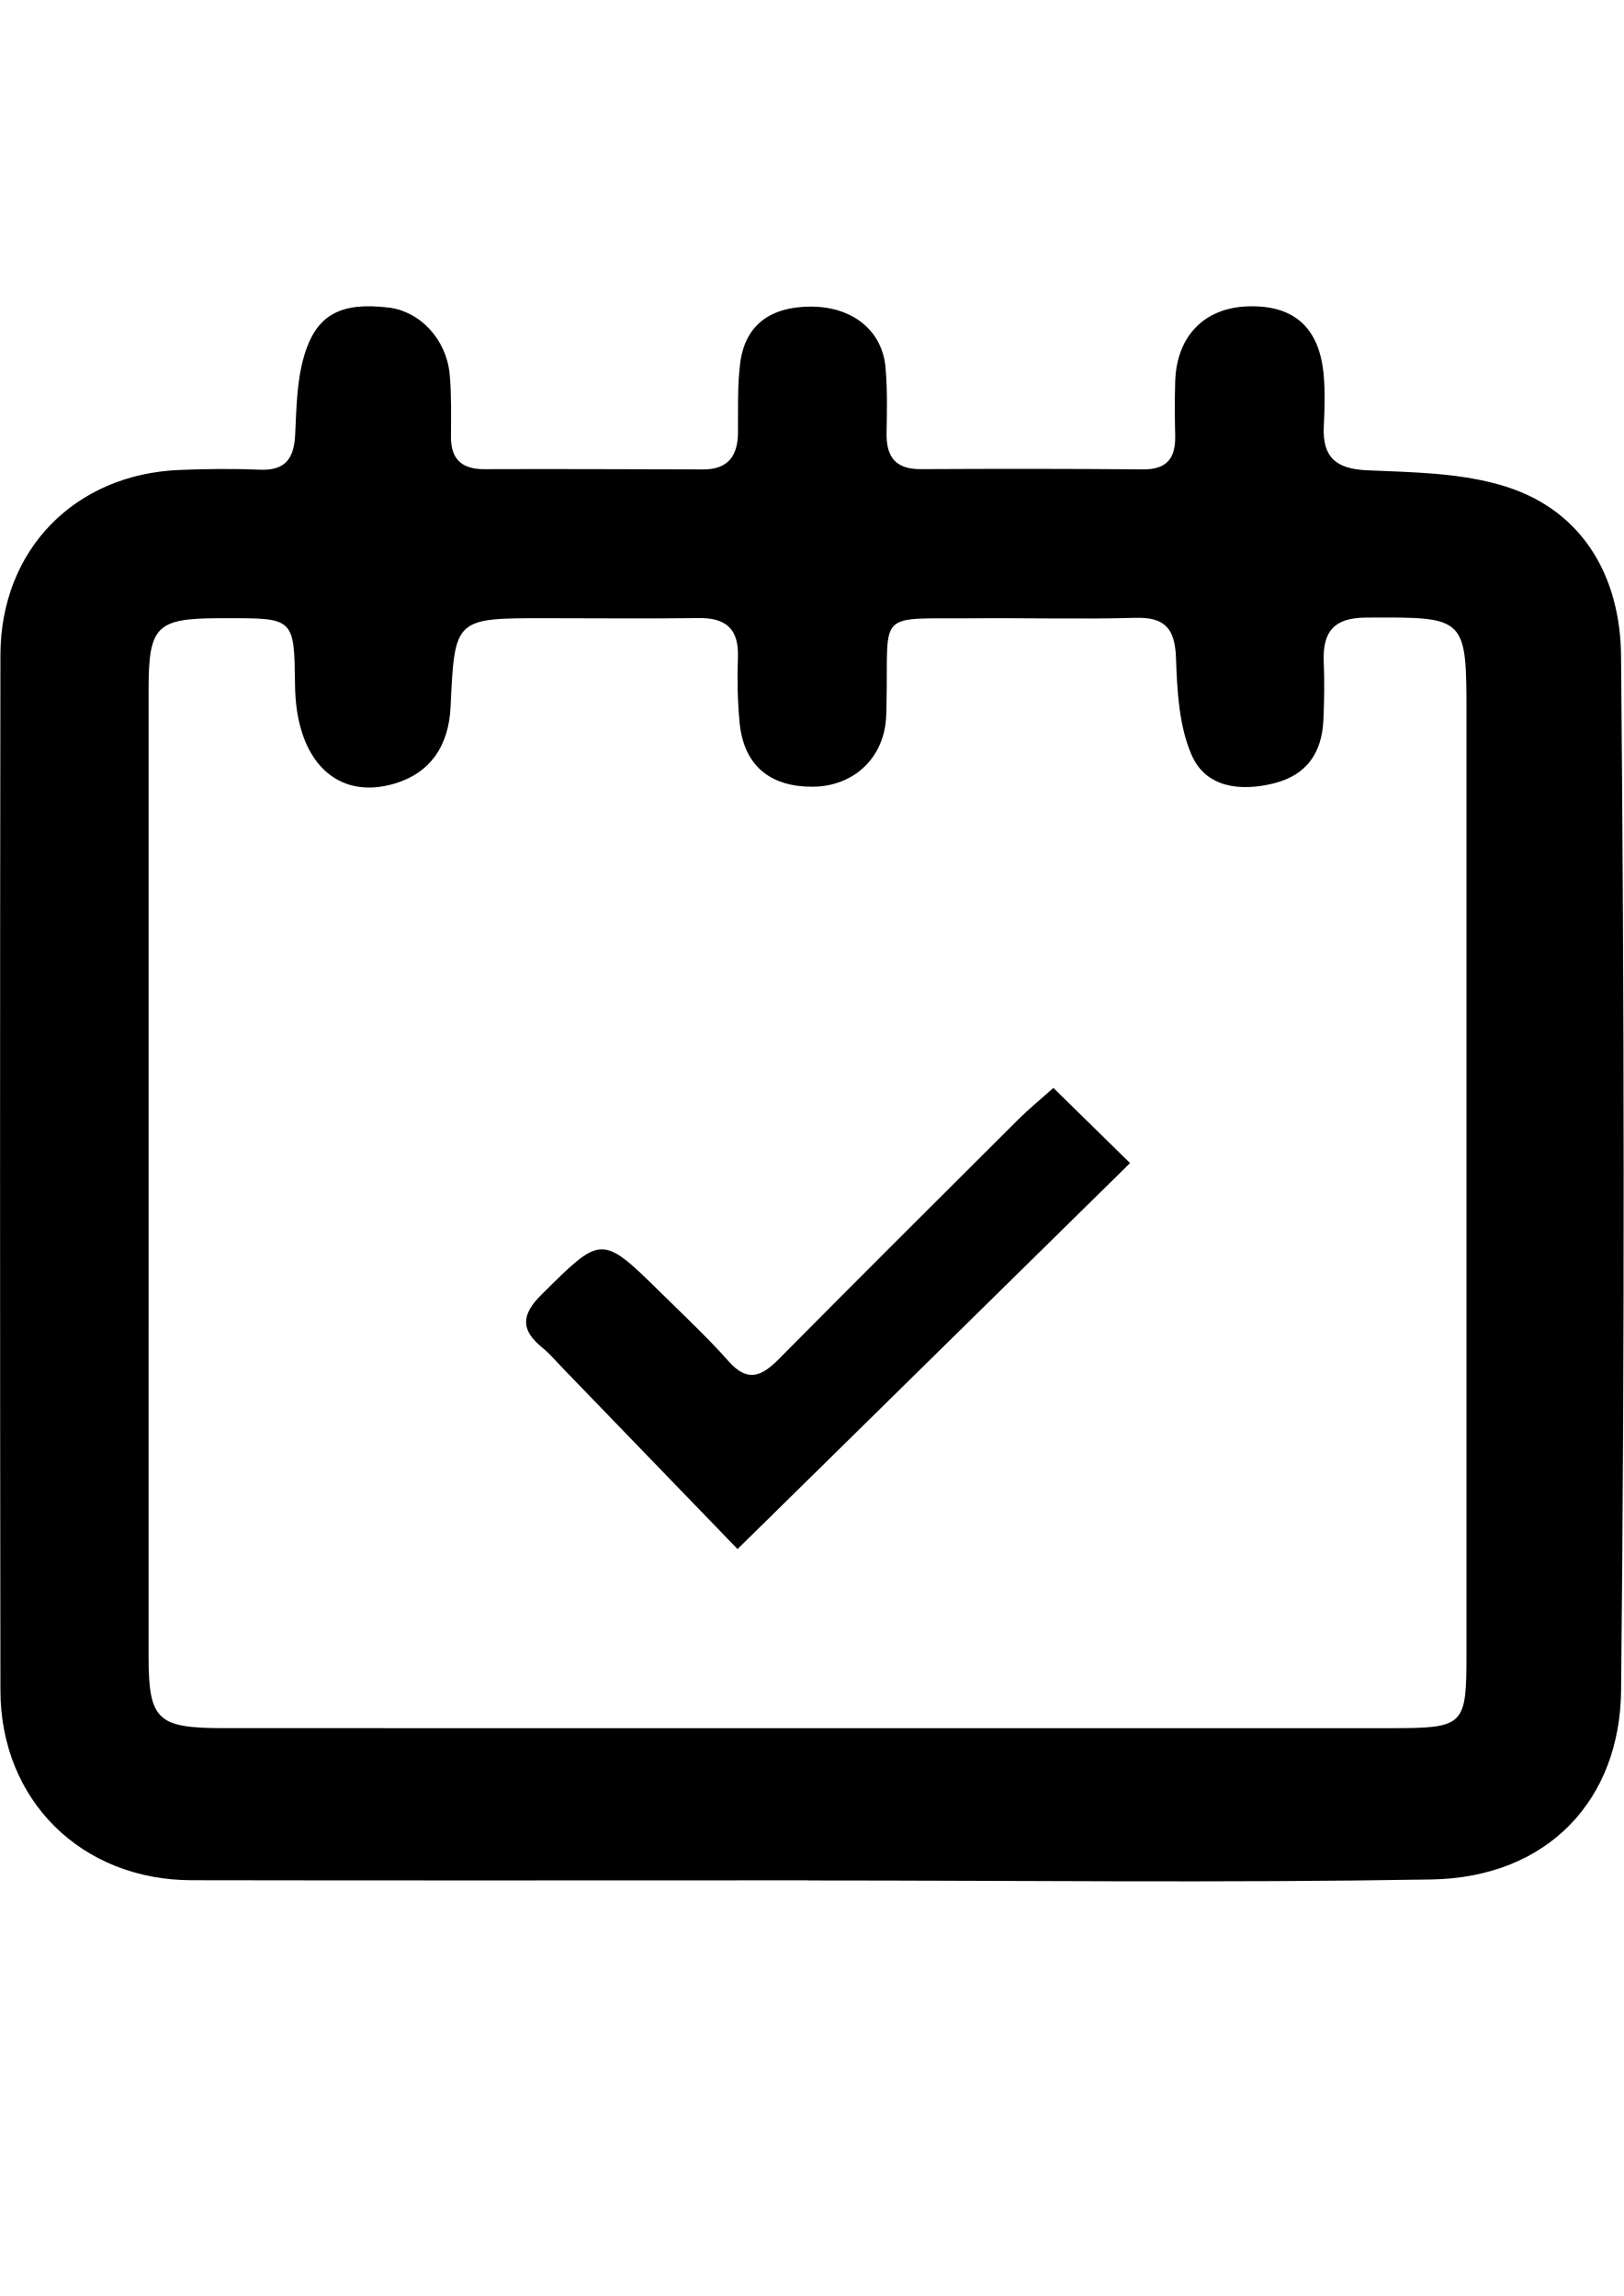
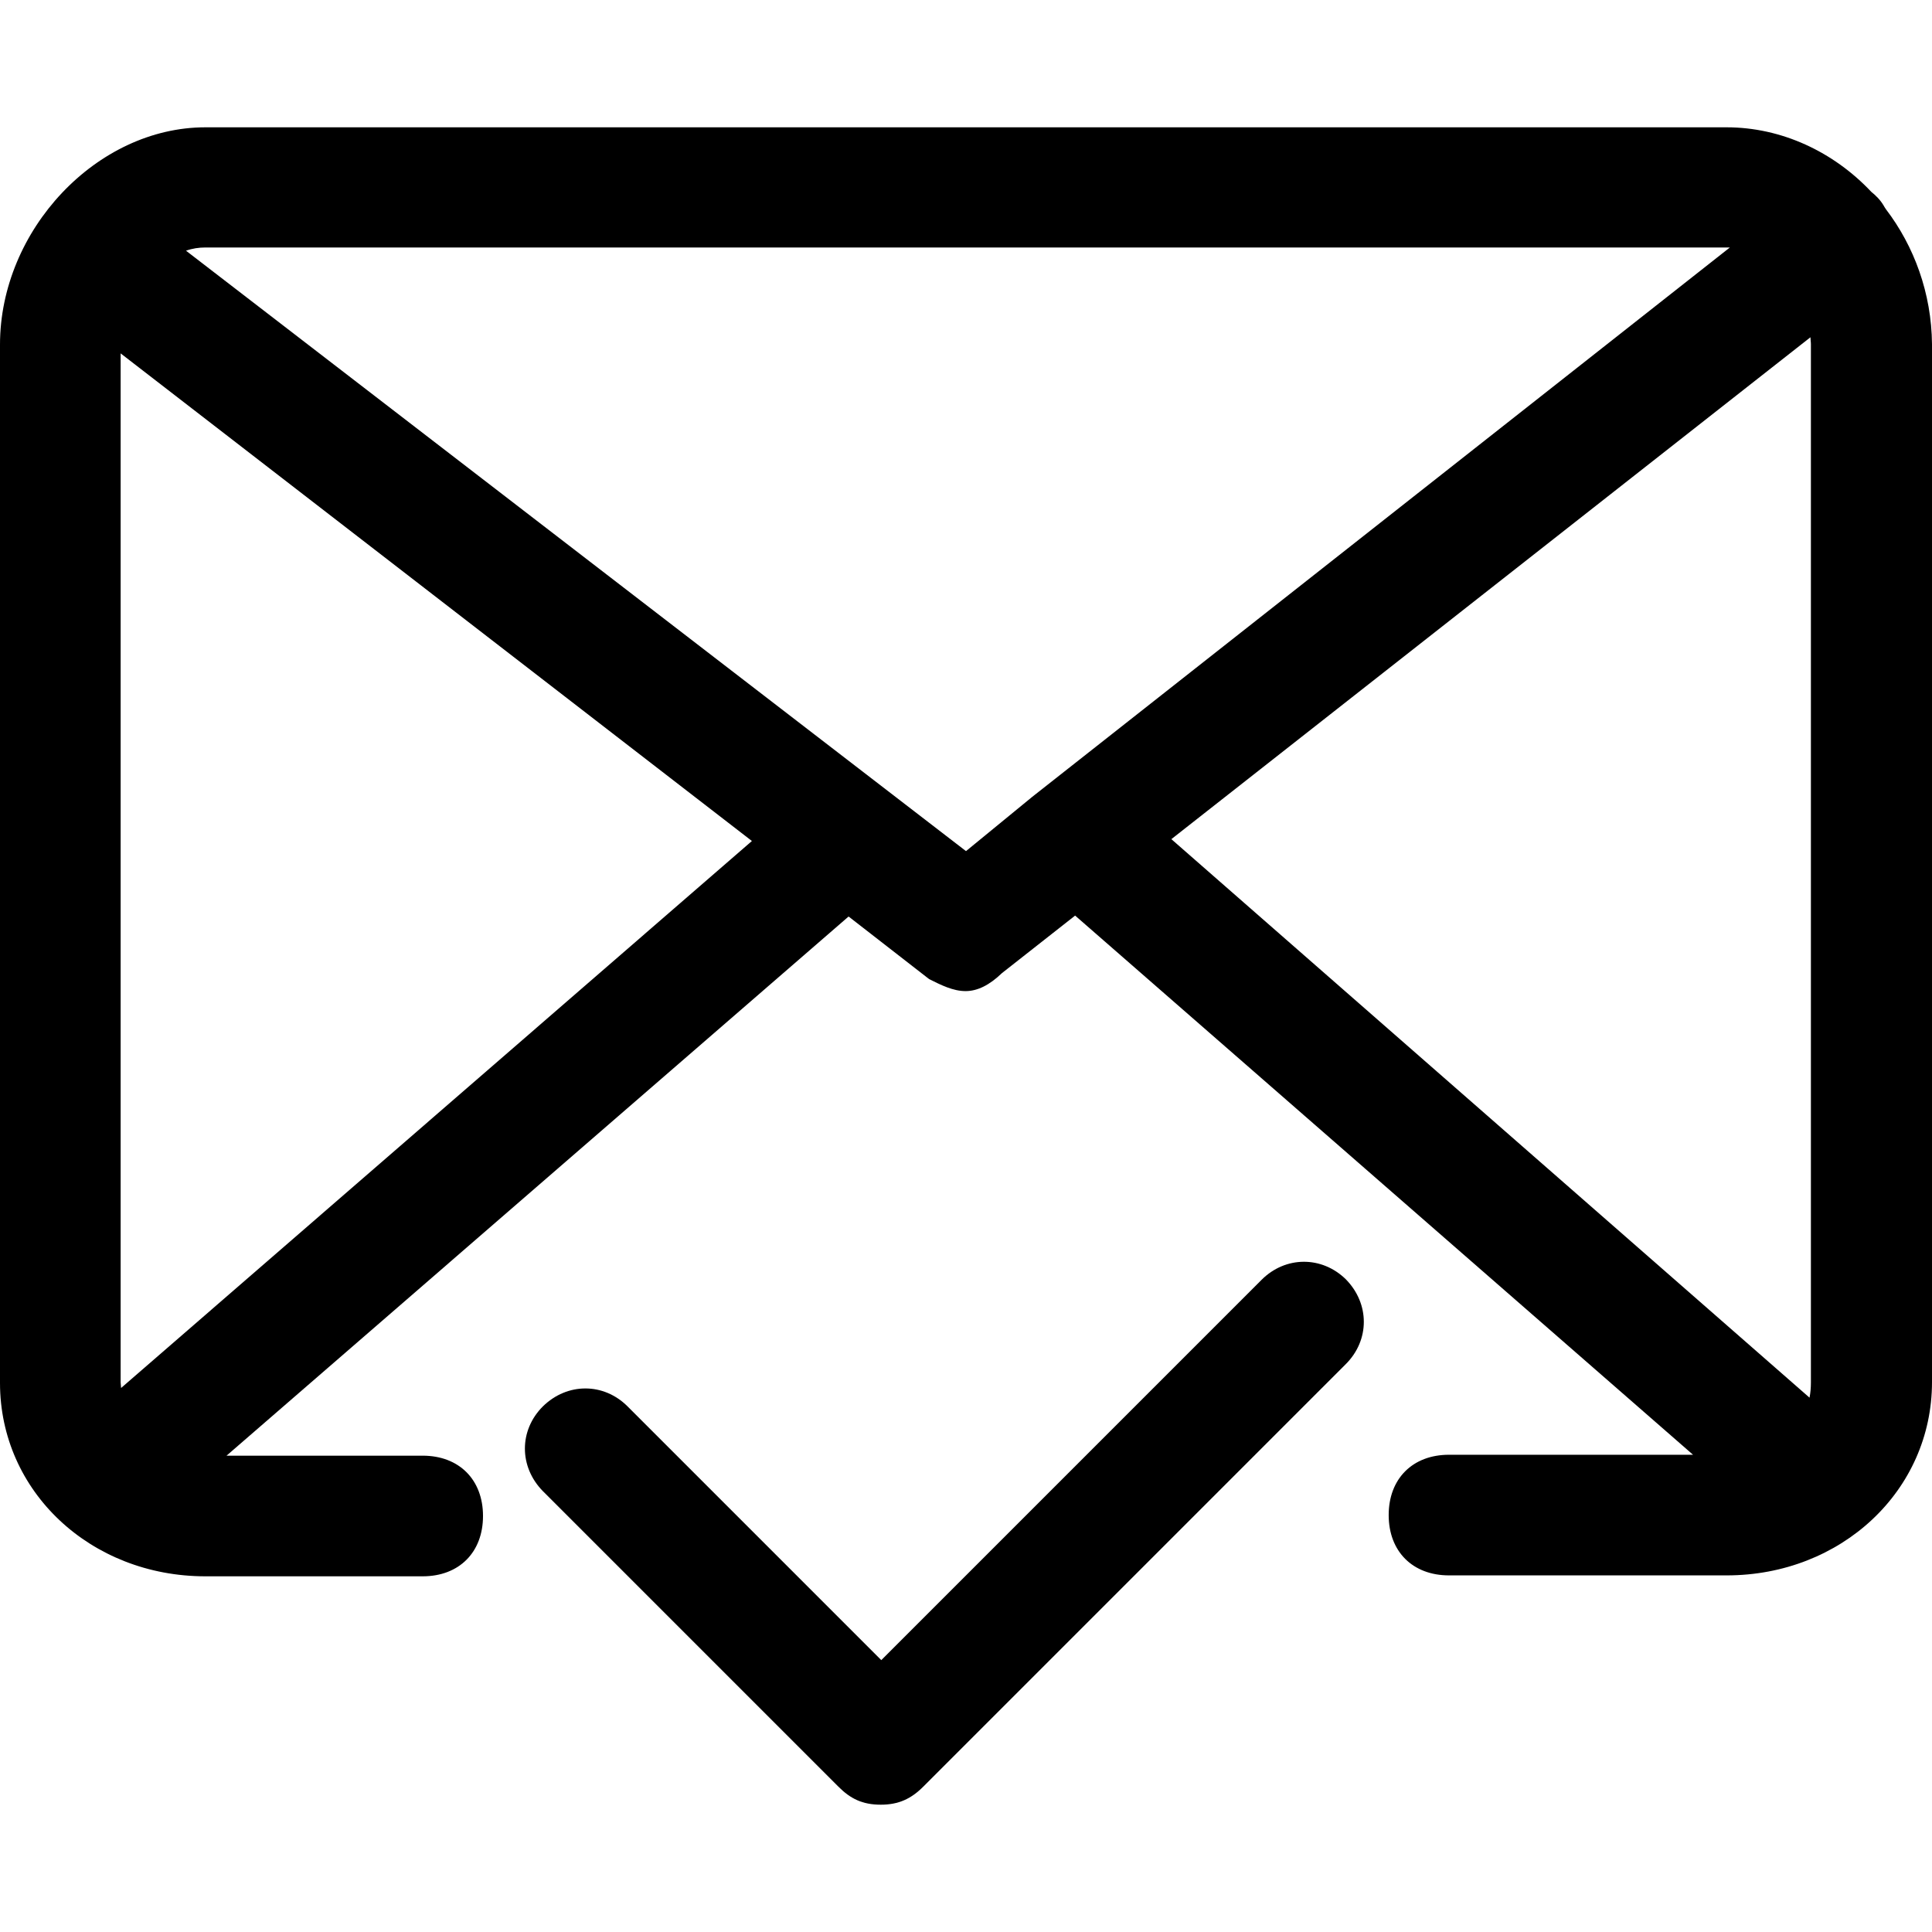
- <svg xmlns="http://www.w3.org/2000/svg" version="1.1" id="Layer_1" x="0px" y="0px" width="595.279px" height="841.891px" viewBox="0 0 595.279 841.891" enable-background="new 0 0 595.279 841.891" xml:space="preserve">
-   <path fill-rule="evenodd" clip-rule="evenodd" d="M296.161,689.479c-75.309,0-150.617,0.109-225.926-0.042  C29.842,689.358,0.22,660.119,0.162,619.88C-0.02,493.323-0.023,366.769,0.159,240.216c0.058-38.622,27.24-66.377,65.754-67.903  c9.789-0.388,19.619-0.502,29.402-0.089c9.373,0.394,12.476-4.165,12.901-12.824c0.476-9.668,0.575-19.687,3.257-28.842  c4.512-15.396,13.577-19.834,30.979-17.782c11.527,1.358,21.223,11.609,22.41,24.537c0.689,7.521,0.492,15.136,0.463,22.708  c-0.031,8.351,3.91,12.044,12.281,12.01c26.736-0.108,53.473,0.037,80.209,0.094c9.051,0.021,12.678-4.917,12.746-13.491  c0.064-8.458-0.248-16.996,0.786-25.354c1.731-14.013,11.052-20.982,26.334-20.845c14.94,0.135,25.768,8.777,26.966,22.283  c0.708,7.965,0.528,16.031,0.384,24.046c-0.156,8.693,3.227,13.312,12.509,13.26c27.181-0.152,54.366-0.152,81.544,0.083  c8.755,0.076,11.95-4.164,11.765-12.298c-0.151-6.68-0.215-13.374,0.008-20.05c0.548-16.509,10.614-26.833,26.477-27.409  c17.005-0.618,26.424,7.705,27.965,25.27c0.543,6.188,0.318,12.473,0.031,18.696c-0.521,11.224,4.275,15.606,15.813,16.117  c17.111,0.756,34.962,0.919,51.01,6.018c28.948,9.197,41.888,33.993,42.146,61.932c1.173,126.543,1.371,253.115,0.011,379.657  c-0.426,39.452-26.357,68.377-69.557,69.118c-76.176,1.313-152.391,0.366-228.591,0.366  C296.161,689.51,296.161,689.494,296.161,689.479z M297.003,633.682c70.84,0,141.679,0.011,212.518,0  c27.426-0.005,28.113-0.68,28.116-27.389c0.003-114.5-0.016-229.003,0-343.503c0.005-36.864,0.042-36.52-36.807-36.335  c-11.909,0.06-15.956,5.228-15.52,16.2c0.285,7.109,0.204,14.253-0.126,21.363c-0.551,11.92-6.007,20.171-18.147,23.205  c-12.392,3.095-24.931,1.545-30.129-10.292c-4.701-10.706-5.345-23.631-5.766-35.65c-0.383-10.91-4.1-15.056-15.057-14.738  c-19.588,0.567-39.204,0.004-58.805,0.167c-36.438,0.305-31.583-3.308-32.258,30.891c-0.044,2.226-0.052,4.461-0.253,6.675  c-1.301,14.271-12.266,24.123-26.855,24.191c-15.822,0.073-25.264-7.958-26.766-23.523c-0.768-7.958-0.891-16.03-0.608-24.026  c0.362-10.39-4.475-14.424-14.513-14.289c-18.707,0.256-37.422,0.055-56.134,0.05c-33.19-0.008-33.19-0.005-34.702,32.456  c-0.685,14.654-7.604,24.252-20.267,28.11c-21.351,6.505-36.419-8.179-36.751-35.821c-0.297-24.764-0.297-24.764-24.91-24.746  c-0.891,0.001-1.781,0-2.672,0.002c-23.305,0.061-26.109,2.826-26.111,26.233c-0.021,118.061-0.021,236.123-0.004,354.184  c0.004,23.571,3.059,26.559,27.335,26.574C153.542,633.702,225.273,633.682,297.003,633.682z" />
-   <path fill-rule="evenodd" clip-rule="evenodd" d="M386.194,398.922c10.394,10.191,19.54,19.161,28.103,27.556  c-47.522,46.744-94.488,92.939-143.898,141.532c-19.301-19.981-41.659-43.129-64.027-66.276c-2.467-2.549-4.77-5.312-7.505-7.538  c-8.001-6.509-7.917-11.999-0.292-19.548c22.1-21.877,21.83-22.196,44.194-0.156c8.233,8.112,16.708,16.031,24.359,24.673  c7.142,8.061,12.32,5.323,18.595-1.017c29.107-29.421,58.445-58.617,87.762-87.833C377.206,406.612,381.304,403.284,386.194,398.922  z" />
+ <svg xmlns="http://www.w3.org/2000/svg" version="1.1" id="Layer_1" x="0px" y="0px" viewBox="0 0 512.123 512.123" style="enable-background:new 0 0 512.123 512.123;" xml:space="preserve">
+   <g>
+     <g>
+       <path d="M499.918,55.471c-0.244-0.366-0.488-0.732-0.61-0.976c-0.854-1.465-2.075-2.685-3.295-3.661    c-10.009-10.619-23.801-17.087-38.325-17.087H54.435C25.631,33.747,0,60.964,0,91.355v275.223    c0,28.804,24.044,51.261,54.435,51.261h57.608c9.642,0,15.989-6.346,15.989-15.988s-6.346-15.988-15.989-15.988H60.049    l164.89-142.921l21.358,16.599c3.173,1.587,6.346,3.173,9.642,3.173c3.173,0,6.346-1.587,9.642-4.76l19.406-15.256l163.792,142.92    h-64.686c-9.642,0-15.989,6.346-15.989,15.988c0,9.642,6.346,15.988,15.989,15.988h73.596c30.391,0,54.435-22.458,54.435-51.261    V91.233C512.001,77.685,507.363,65.236,499.918,55.471z M32.099,367.92c0-0.488-0.122-0.976-0.122-1.465V93.674l167.331,129.252    L32.099,367.92z M273.637,211.208l-17.576,14.402L49.308,66.456c1.709-0.61,3.417-0.854,5.126-0.854h403.254    c0.244,0,0.61,0,0.854,0L273.637,211.208z M480.024,366.456c0,1.465-0.122,2.807-0.366,4.027L310.497,222.436L479.902,89.401    c0,0.61,0.122,1.22,0.122,1.831V366.456z" />
+     </g>
+   </g>
+   <g>
+     <g>
+       <path d="M356.754,339.116c-6.347-6.224-15.989-6.224-22.335,0.123L233.604,440.052l-67.249-67.249    c-6.346-6.346-15.989-6.346-22.457,0c-6.346,6.346-6.346,15.988,0,22.457l78.356,78.356c3.173,3.173,6.346,4.76,11.229,4.76    c4.76,0,8.055-1.587,11.229-4.76l112.042-112.042C363.1,355.227,363.1,345.585,356.754,339.116z" />
+     </g>
+   </g>
+   <g>
+ </g>
+   <g>
+ </g>
+   <g>
+ </g>
+   <g>
+ </g>
+   <g>
+ </g>
+   <g>
+ </g>
+   <g>
+ </g>
+   <g>
+ </g>
+   <g>
+ </g>
+   <g>
+ </g>
+   <g>
+ </g>
+   <g>
+ </g>
+   <g>
+ </g>
+   <g>
+ </g>
+   <g>
+ </g>
</svg>
